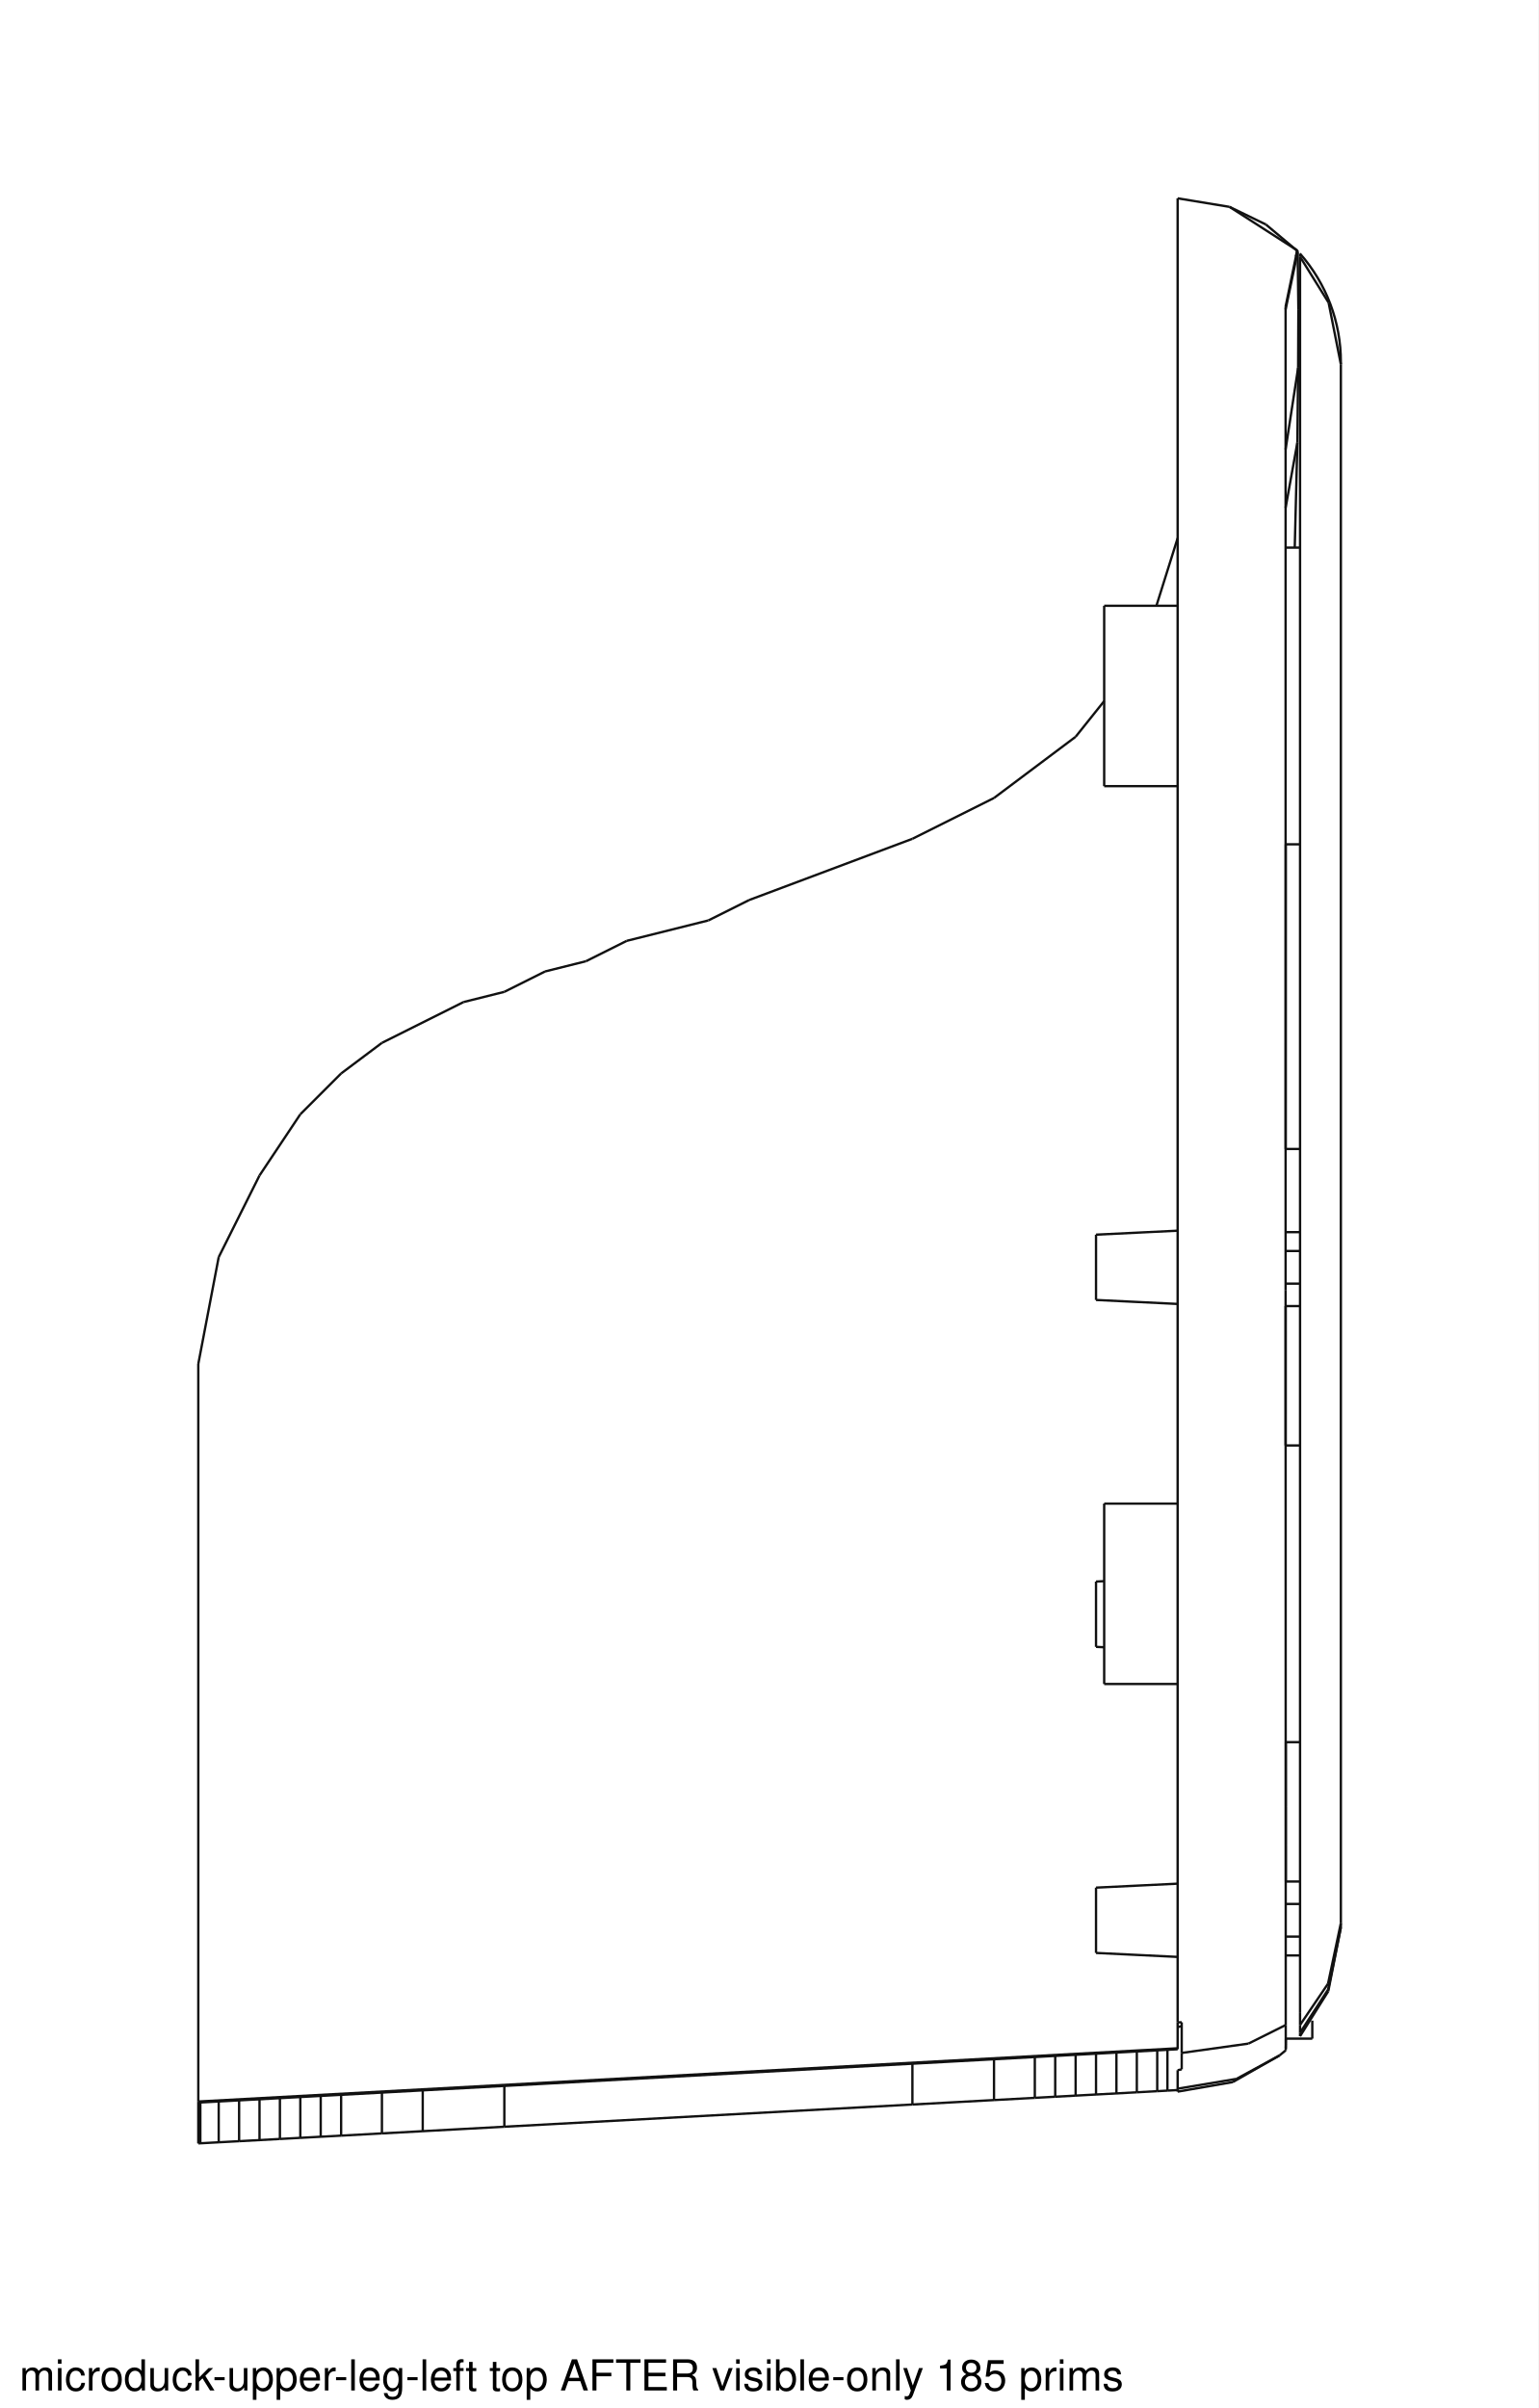
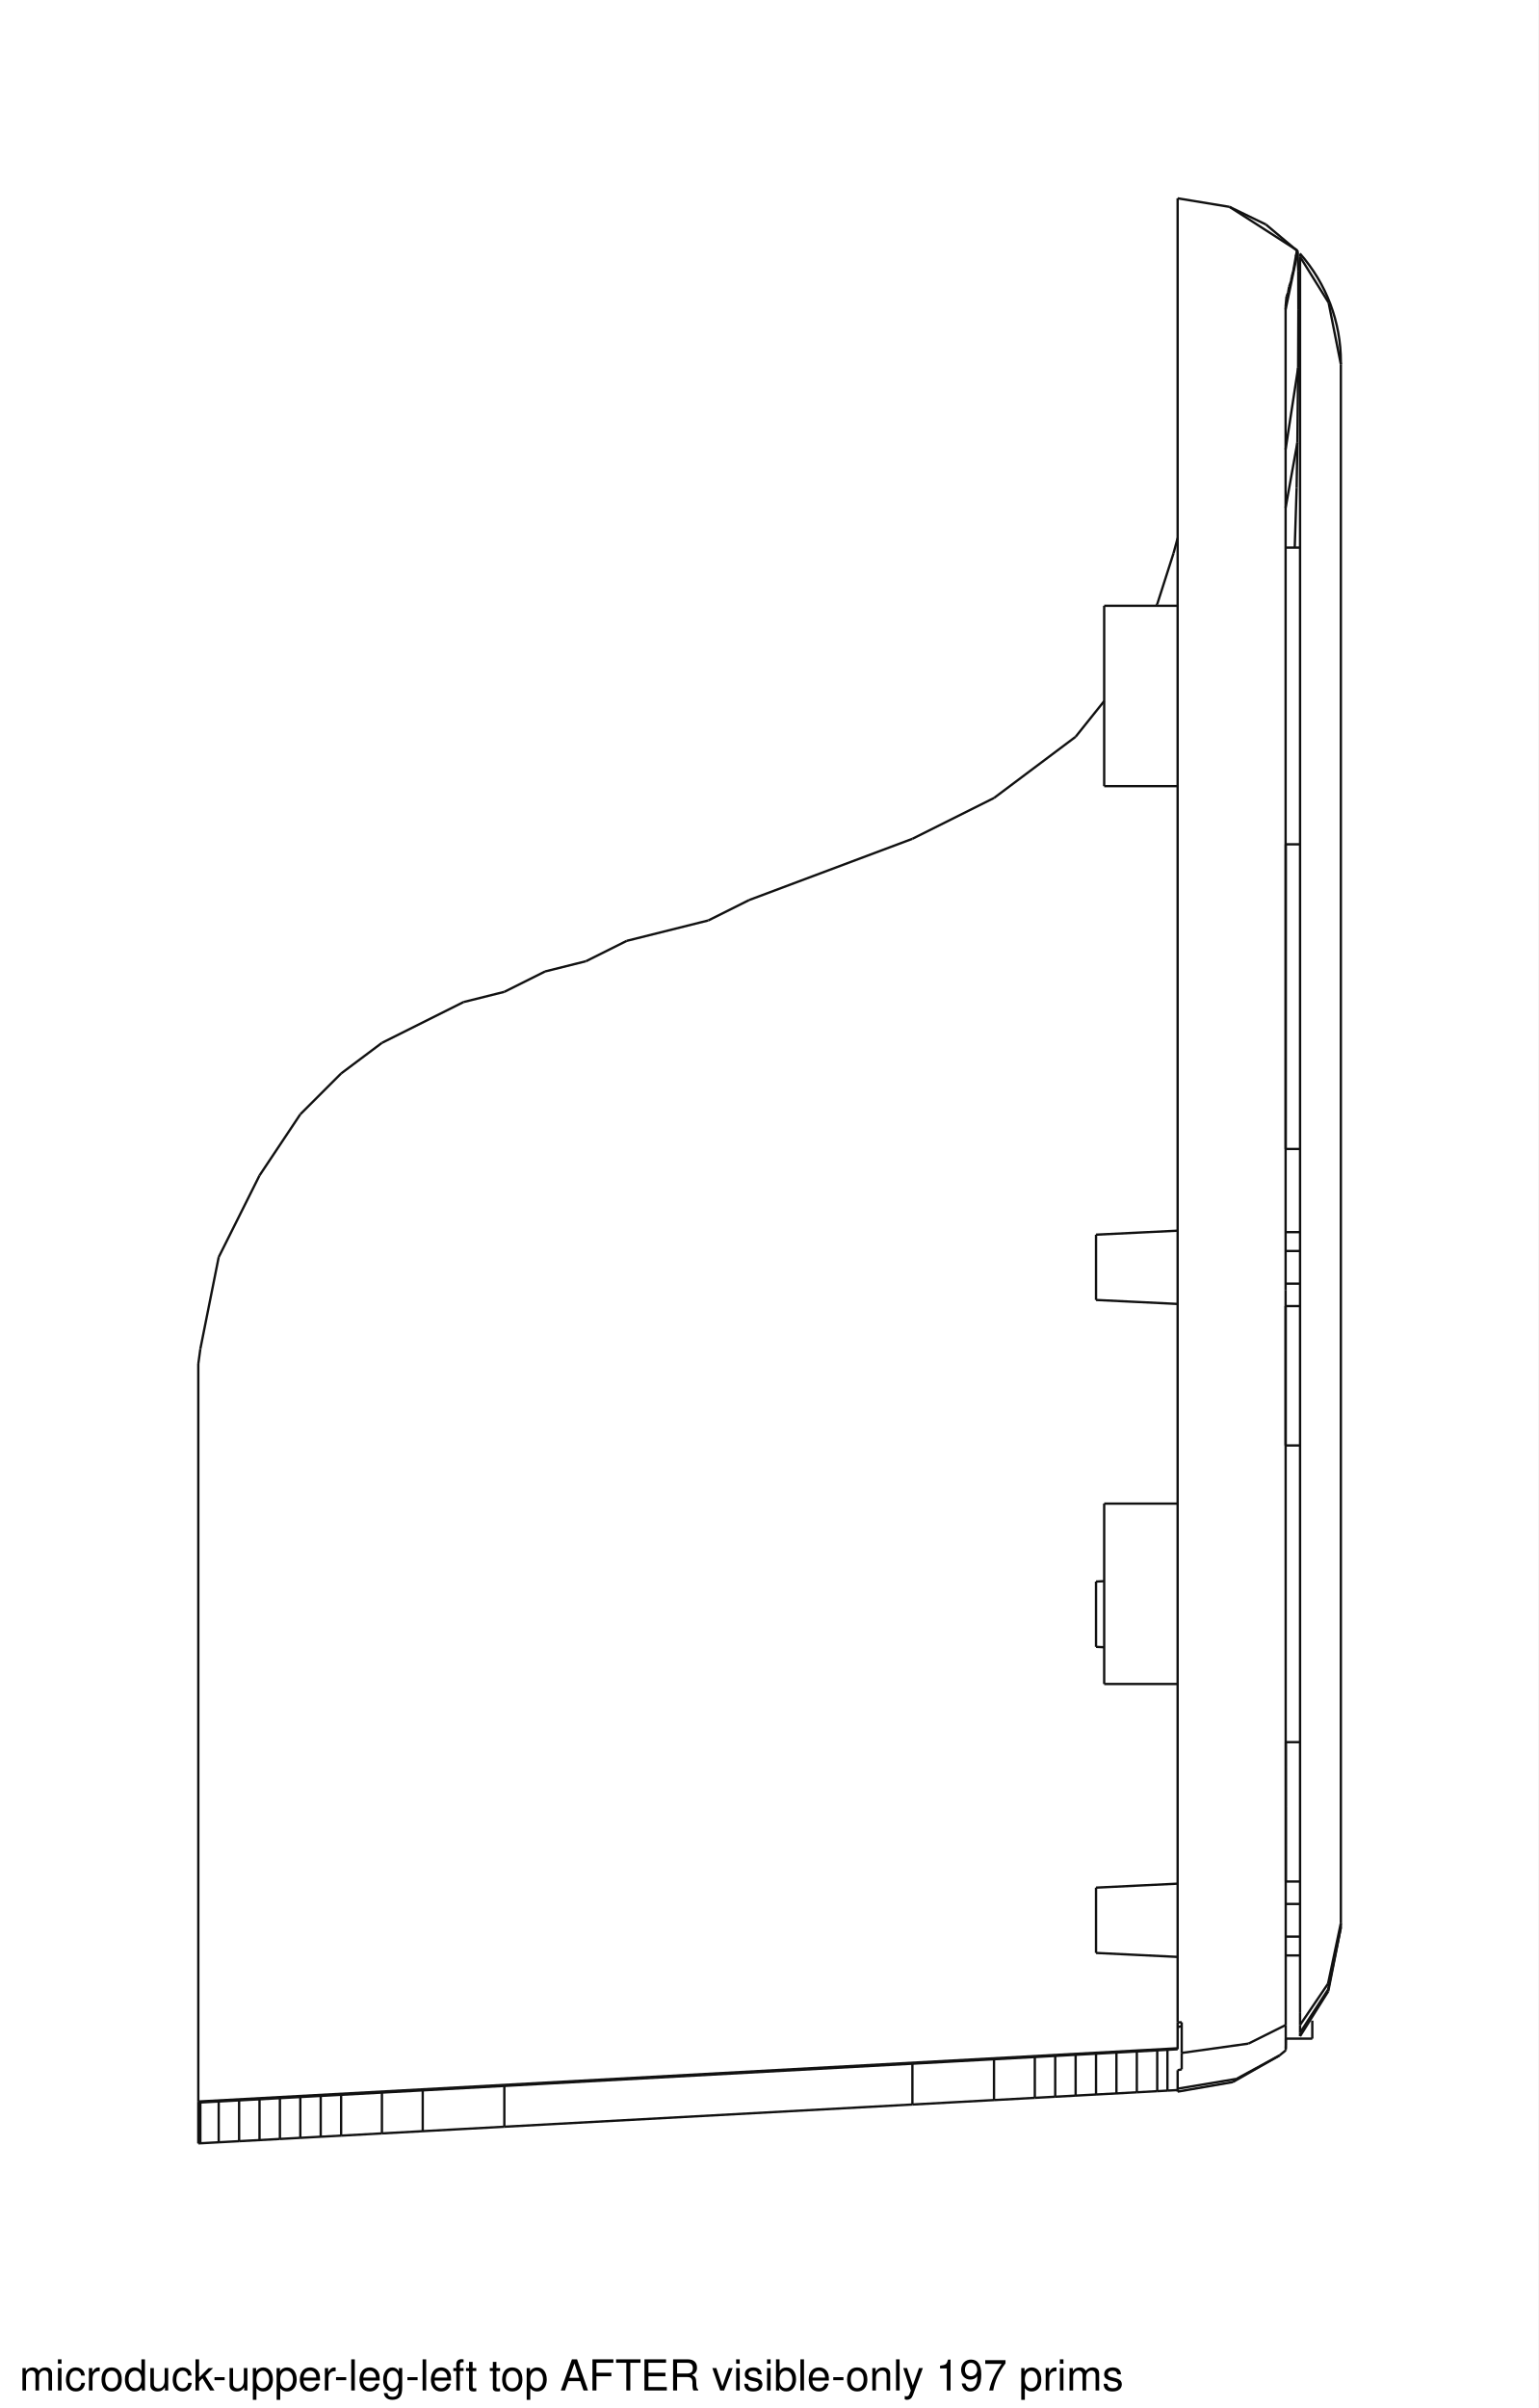
<svg xmlns="http://www.w3.org/2000/svg" width="791" height="1238" viewBox="0 0 791 1238">
  <rect width="100%" height="100%" fill="#fff" />
  <path d="M 689.448 186.151 A 83.986 83.986 0 0 0 668.394 130.346" fill="none" stroke="#111" stroke-width="1.2" />
  <line x1="689.449" y1="990.907" x2="682.984" y2="1023.748" stroke="#111" stroke-width="1.2" />
  <line x1="682.984" y1="1023.748" x2="668.467" y2="1046.852" stroke="#111" stroke-width="1.2" />
  <line x1="668.467" y1="1046.852" x2="668.467" y2="1045.049" stroke="#111" stroke-width="1.2" />
  <line x1="689.449" y1="990.907" x2="689.449" y2="988.669" stroke="#111" stroke-width="1.2" />
  <line x1="689.449" y1="990.907" x2="682.901" y2="1022.847" stroke="#111" stroke-width="1.2" />
  <line x1="682.901" y1="1022.847" x2="668.467" y2="1045.049" stroke="#111" stroke-width="1.2" />
  <line x1="689.449" y1="988.669" x2="689.449" y2="187.363" stroke="#111" stroke-width="1.2" />
  <line x1="689.449" y1="988.669" x2="682.851" y2="1019.849" stroke="#111" stroke-width="1.2" />
  <line x1="682.851" y1="1019.849" x2="668.467" y2="1041.061" stroke="#111" stroke-width="1.2" />
  <line x1="689.449" y1="187.363" x2="689.449" y2="186.151" stroke="#111" stroke-width="1.2" />
  <line x1="689.449" y1="187.363" x2="683.148" y2="155.612" stroke="#111" stroke-width="1.2" />
  <line x1="683.148" y1="155.612" x2="668.467" y2="132.017" stroke="#111" stroke-width="1.2" />
  <line x1="668.467" y1="1045.049" x2="668.467" y2="1041.061" stroke="#111" stroke-width="1.2" />
  <line x1="668.467" y1="1041.061" x2="668.467" y2="1034.929" stroke="#111" stroke-width="1.2" />
  <line x1="668.467" y1="1034.929" x2="668.467" y2="132.017" stroke="#111" stroke-width="1.2" />
  <line x1="668.467" y1="132.017" x2="668.467" y2="130.575" stroke="#111" stroke-width="1.2" />
  <line x1="605.522" y1="1039.711" x2="605.522" y2="1053.559" stroke="#111" stroke-width="1.2" />
  <line x1="605.522" y1="1053.559" x2="600.277" y2="1053.844" stroke="#111" stroke-width="1.2" />
  <line x1="605.522" y1="1039.711" x2="605.522" y2="101.963" stroke="#111" stroke-width="1.2" />
  <line x1="605.522" y1="101.963" x2="632.201" y2="106.353" stroke="#111" stroke-width="1.2" />
  <line x1="605.522" y1="1039.711" x2="607.620" y2="1039.711" stroke="#111" stroke-width="1.2" />
  <line x1="607.620" y1="1039.711" x2="607.620" y2="1055.448" stroke="#111" stroke-width="1.2" />
  <line x1="661.082" y1="1005.336" x2="668.467" y2="1005.336" stroke="#111" stroke-width="1.2" />
  <line x1="674.762" y1="1038.837" x2="674.762" y2="1048.103" stroke="#111" stroke-width="1.2" />
  <line x1="674.762" y1="1048.103" x2="661.084" y2="1048.103" stroke="#111" stroke-width="1.2" />
  <line x1="661.063" y1="995.649" x2="668.467" y2="995.649" stroke="#111" stroke-width="1.2" />
  <line x1="661.058" y1="978.864" x2="668.467" y2="978.864" stroke="#111" stroke-width="1.2" />
  <line x1="661.036" y1="659.943" x2="668.467" y2="659.943" stroke="#111" stroke-width="1.2" />
  <line x1="661.035" y1="643.158" x2="668.467" y2="643.158" stroke="#111" stroke-width="1.2" />
  <line x1="661.034" y1="633.471" x2="668.467" y2="633.471" stroke="#111" stroke-width="1.2" />
  <line x1="661.034" y1="590.704" x2="668.467" y2="590.704" stroke="#111" stroke-width="1.2" />
  <line x1="667.476" y1="189.124" x2="667.601" y2="159.007" stroke="#111" stroke-width="1.2" />
-   <line x1="667.601" y1="159.007" x2="667.244" y2="129.573" stroke="#111" stroke-width="1.2" />
+   <line x1="667.601" y1="159.007" x2="667.552" y2="139.597" stroke="#111" stroke-width="1.2" />
+   <line x1="667.552" y1="139.597" x2="667.244" y2="129.573" stroke="#111" stroke-width="1.2" />
  <line x1="667.476" y1="189.124" x2="661.034" y2="231.093" stroke="#111" stroke-width="1.2" />
  <line x1="667.476" y1="189.124" x2="667.083" y2="227.532" stroke="#111" stroke-width="1.2" />
  <line x1="661.053" y1="743.136" x2="661.071" y2="671.483" stroke="#111" stroke-width="1.2" />
  <line x1="661.090" y1="590.704" x2="661.128" y2="434.076" stroke="#111" stroke-width="1.2" />
  <line x1="101.963" y1="1080.422" x2="101.963" y2="701.207" stroke="#111" stroke-width="1.2" />
-   <line x1="101.963" y1="701.207" x2="112.454" y2="646.305" stroke="#111" stroke-width="1.2" />
+   <line x1="101.963" y1="701.207" x2="103.012" y2="693.514" stroke="#111" stroke-width="1.2" />
+   <line x1="103.012" y1="693.514" x2="112.454" y2="646.305" stroke="#111" stroke-width="1.2" />
  <line x1="112.454" y1="646.305" x2="133.436" y2="604.342" stroke="#111" stroke-width="1.2" />
  <line x1="133.436" y1="604.342" x2="154.417" y2="572.870" stroke="#111" stroke-width="1.2" />
  <line x1="154.417" y1="572.870" x2="175.399" y2="551.888" stroke="#111" stroke-width="1.2" />
  <line x1="175.399" y1="551.888" x2="196.381" y2="536.152" stroke="#111" stroke-width="1.2" />
  <line x1="196.381" y1="536.152" x2="238.344" y2="515.170" stroke="#111" stroke-width="1.2" />
  <line x1="238.344" y1="515.170" x2="259.325" y2="509.925" stroke="#111" stroke-width="1.2" />
  <line x1="259.325" y1="509.925" x2="280.307" y2="499.434" stroke="#111" stroke-width="1.2" />
  <line x1="280.307" y1="499.434" x2="301.289" y2="494.189" stroke="#111" stroke-width="1.2" />
  <line x1="301.289" y1="494.189" x2="322.270" y2="483.698" stroke="#111" stroke-width="1.2" />
  <line x1="322.270" y1="483.698" x2="364.234" y2="473.207" stroke="#111" stroke-width="1.2" />
  <line x1="364.234" y1="473.207" x2="385.215" y2="462.716" stroke="#111" stroke-width="1.2" />
  <line x1="385.215" y1="462.716" x2="469.142" y2="431.244" stroke="#111" stroke-width="1.2" />
  <line x1="469.142" y1="431.244" x2="511.105" y2="410.262" stroke="#111" stroke-width="1.2" />
  <line x1="511.105" y1="410.262" x2="553.068" y2="378.790" stroke="#111" stroke-width="1.2" />
  <line x1="553.068" y1="378.790" x2="567.755" y2="360.431" stroke="#111" stroke-width="1.2" />
  <line x1="101.963" y1="1080.422" x2="101.963" y2="1080.982" stroke="#111" stroke-width="1.2" />
  <line x1="101.963" y1="1080.422" x2="605.522" y2="1053.057" stroke="#111" stroke-width="1.2" />
  <line x1="101.963" y1="1080.982" x2="101.963" y2="1101.963" stroke="#111" stroke-width="1.2" />
  <line x1="101.963" y1="1101.963" x2="102.173" y2="1101.952" stroke="#111" stroke-width="1.2" />
  <line x1="101.963" y1="1080.982" x2="102.173" y2="1080.970" stroke="#111" stroke-width="1.2" />
-   <line x1="594.612" y1="311.439" x2="605.522" y2="276.679" stroke="#111" stroke-width="1.2" />
+   <line x1="594.612" y1="311.439" x2="595.031" y2="310.599" stroke="#111" stroke-width="1.2" />
+   <line x1="595.031" y1="310.599" x2="603.424" y2="284.372" stroke="#111" stroke-width="1.2" />
+   <line x1="603.424" y1="284.372" x2="605.522" y2="276.679" stroke="#111" stroke-width="1.2" />
  <line x1="661.105" y1="1041.085" x2="661.122" y2="1054.097" stroke="#111" stroke-width="1.2" />
  <line x1="661.122" y1="1054.097" x2="657.847" y2="1056.788" stroke="#111" stroke-width="1.2" />
  <line x1="661.105" y1="1041.085" x2="661.033" y2="663.483" stroke="#111" stroke-width="1.2" />
  <line x1="661.033" y1="663.483" x2="661.034" y2="157.632" stroke="#111" stroke-width="1.2" />
-   <line x1="661.034" y1="157.632" x2="666.961" y2="128.907" stroke="#111" stroke-width="1.2" />
+   <line x1="661.034" y1="157.632" x2="661.489" y2="152.500" stroke="#111" stroke-width="1.2" />
+   <line x1="661.489" y1="152.500" x2="662.316" y2="150.377" stroke="#111" stroke-width="1.2" />
+   <line x1="662.316" y1="150.377" x2="662.819" y2="147.479" stroke="#111" stroke-width="1.2" />
+   <line x1="662.819" y1="147.479" x2="663.819" y2="144.514" stroke="#111" stroke-width="1.2" />
+   <line x1="663.819" y1="144.514" x2="664.166" y2="142.374" stroke="#111" stroke-width="1.2" />
+   <line x1="664.166" y1="142.374" x2="664.946" y2="139.535" stroke="#111" stroke-width="1.2" />
+   <line x1="664.946" y1="139.535" x2="666.450" y2="130.967" stroke="#111" stroke-width="1.2" />
+   <line x1="666.450" y1="130.967" x2="666.961" y2="128.907" stroke="#111" stroke-width="1.2" />
  <line x1="661.105" y1="1041.085" x2="641.930" y2="1050.652" stroke="#111" stroke-width="1.2" />
  <line x1="641.930" y1="1050.652" x2="607.620" y2="1055.448" stroke="#111" stroke-width="1.2" />
  <line x1="605.522" y1="1042.201" x2="607.620" y2="1041.657" stroke="#111" stroke-width="1.2" />
  <line x1="666.961" y1="128.907" x2="667.062" y2="128.821" stroke="#111" stroke-width="1.2" />
  <line x1="666.961" y1="128.907" x2="650.894" y2="115.410" stroke="#111" stroke-width="1.2" />
  <line x1="650.894" y1="115.410" x2="632.201" y2="106.353" stroke="#111" stroke-width="1.2" />
  <line x1="667.062" y1="128.821" x2="666.331" y2="131.927" stroke="#111" stroke-width="1.2" />
  <line x1="667.062" y1="128.821" x2="667.164" y2="128.841" stroke="#111" stroke-width="1.2" />
  <line x1="667.164" y1="128.841" x2="667.244" y2="129.573" stroke="#111" stroke-width="1.2" />
  <line x1="667.164" y1="128.841" x2="632.201" y2="106.353" stroke="#111" stroke-width="1.2" />
  <line x1="667.244" y1="129.573" x2="661.034" y2="159.146" stroke="#111" stroke-width="1.2" />
  <line x1="667.083" y1="227.532" x2="661.034" y2="261.125" stroke="#111" stroke-width="1.2" />
-   <line x1="667.083" y1="227.532" x2="665.737" y2="281.540" stroke="#111" stroke-width="1.2" />
+   <line x1="667.083" y1="227.532" x2="666.709" y2="250.893" stroke="#111" stroke-width="1.2" />
+   <line x1="666.709" y1="250.893" x2="665.737" y2="281.540" stroke="#111" stroke-width="1.2" />
  <line x1="661.170" y1="908.244" x2="661.170" y2="895.672" stroke="#111" stroke-width="1.2" />
  <line x1="661.170" y1="908.244" x2="661.054" y2="908.246" stroke="#111" stroke-width="1.2" />
  <line x1="661.170" y1="908.244" x2="661.170" y2="928.839" stroke="#111" stroke-width="1.2" />
  <line x1="102.173" y1="1101.952" x2="103.012" y2="1101.906" stroke="#111" stroke-width="1.2" />
  <line x1="102.173" y1="1101.952" x2="102.173" y2="1080.970" stroke="#111" stroke-width="1.2" />
  <line x1="103.012" y1="1101.906" x2="112.454" y2="1101.392" stroke="#111" stroke-width="1.2" />
  <line x1="103.012" y1="1101.906" x2="103.012" y2="1080.924" stroke="#111" stroke-width="1.2" />
  <line x1="112.454" y1="1101.392" x2="122.945" y2="1100.821" stroke="#111" stroke-width="1.2" />
  <line x1="112.454" y1="1101.392" x2="112.454" y2="1080.410" stroke="#111" stroke-width="1.2" />
  <line x1="122.945" y1="1100.821" x2="143.926" y2="1099.678" stroke="#111" stroke-width="1.2" />
  <line x1="122.945" y1="1100.821" x2="122.945" y2="1079.839" stroke="#111" stroke-width="1.2" />
  <line x1="143.926" y1="1099.678" x2="154.417" y2="1099.107" stroke="#111" stroke-width="1.2" />
  <line x1="143.926" y1="1099.678" x2="143.926" y2="1078.696" stroke="#111" stroke-width="1.2" />
  <line x1="154.417" y1="1099.107" x2="164.908" y2="1098.535" stroke="#111" stroke-width="1.2" />
  <line x1="154.417" y1="1099.107" x2="154.417" y2="1078.125" stroke="#111" stroke-width="1.2" />
  <line x1="164.908" y1="1098.535" x2="175.399" y2="1097.964" stroke="#111" stroke-width="1.2" />
  <line x1="164.908" y1="1098.535" x2="164.908" y2="1077.554" stroke="#111" stroke-width="1.2" />
  <line x1="175.399" y1="1097.964" x2="196.381" y2="1096.821" stroke="#111" stroke-width="1.2" />
  <line x1="175.399" y1="1097.964" x2="175.399" y2="1076.982" stroke="#111" stroke-width="1.2" />
  <line x1="196.381" y1="1096.821" x2="217.362" y2="1095.679" stroke="#111" stroke-width="1.2" />
  <line x1="196.381" y1="1096.821" x2="196.381" y2="1075.840" stroke="#111" stroke-width="1.2" />
  <line x1="217.362" y1="1095.679" x2="259.325" y2="1093.394" stroke="#111" stroke-width="1.2" />
  <line x1="259.325" y1="1093.394" x2="259.325" y2="1072.412" stroke="#111" stroke-width="1.2" />
  <line x1="259.325" y1="1072.412" x2="217.362" y2="1074.697" stroke="#111" stroke-width="1.2" />
  <line x1="217.362" y1="1095.679" x2="217.362" y2="1074.697" stroke="#111" stroke-width="1.2" />
  <line x1="259.325" y1="1093.394" x2="469.142" y2="1081.967" stroke="#111" stroke-width="1.2" />
  <line x1="469.142" y1="1081.967" x2="511.105" y2="1079.682" stroke="#111" stroke-width="1.2" />
  <line x1="469.142" y1="1081.967" x2="469.142" y2="1060.986" stroke="#111" stroke-width="1.2" />
  <line x1="511.105" y1="1079.682" x2="532.087" y2="1078.539" stroke="#111" stroke-width="1.2" />
  <line x1="511.105" y1="1079.682" x2="511.105" y2="1058.700" stroke="#111" stroke-width="1.2" />
  <line x1="532.087" y1="1078.539" x2="542.577" y2="1077.968" stroke="#111" stroke-width="1.2" />
  <line x1="532.087" y1="1078.539" x2="532.087" y2="1057.558" stroke="#111" stroke-width="1.2" />
  <line x1="542.577" y1="1077.968" x2="553.068" y2="1077.397" stroke="#111" stroke-width="1.2" />
  <line x1="542.577" y1="1077.968" x2="542.577" y2="1056.987" stroke="#111" stroke-width="1.2" />
  <line x1="553.068" y1="1077.397" x2="563.559" y2="1076.826" stroke="#111" stroke-width="1.2" />
  <line x1="553.068" y1="1077.397" x2="553.068" y2="1056.415" stroke="#111" stroke-width="1.2" />
  <line x1="563.559" y1="1076.826" x2="584.541" y2="1075.683" stroke="#111" stroke-width="1.2" />
  <line x1="563.559" y1="1076.826" x2="563.559" y2="1055.844" stroke="#111" stroke-width="1.2" />
  <line x1="584.541" y1="1075.683" x2="595.031" y2="1075.112" stroke="#111" stroke-width="1.2" />
  <line x1="584.541" y1="1075.683" x2="584.541" y2="1054.701" stroke="#111" stroke-width="1.2" />
  <line x1="595.031" y1="1075.112" x2="600.277" y2="1074.826" stroke="#111" stroke-width="1.2" />
  <line x1="595.031" y1="1075.112" x2="595.031" y2="1054.130" stroke="#111" stroke-width="1.2" />
  <line x1="600.277" y1="1074.826" x2="605.522" y2="1074.540" stroke="#111" stroke-width="1.2" />
  <line x1="600.277" y1="1074.826" x2="600.277" y2="1053.844" stroke="#111" stroke-width="1.2" />
  <line x1="605.522" y1="1074.540" x2="605.522" y2="1064.340" stroke="#111" stroke-width="1.2" />
  <line x1="605.522" y1="1064.340" x2="607.620" y2="1063.894" stroke="#111" stroke-width="1.2" />
  <line x1="607.620" y1="1063.894" x2="607.620" y2="1055.448" stroke="#111" stroke-width="1.2" />
  <line x1="605.522" y1="1074.540" x2="605.522" y2="1075.353" stroke="#111" stroke-width="1.2" />
  <line x1="605.522" y1="1075.353" x2="633.857" y2="1070.449" stroke="#111" stroke-width="1.2" />
  <line x1="633.857" y1="1070.449" x2="657.847" y2="1056.788" stroke="#111" stroke-width="1.2" />
  <line x1="600.277" y1="1053.844" x2="595.031" y2="1054.130" stroke="#111" stroke-width="1.2" />
  <line x1="595.031" y1="1054.130" x2="584.541" y2="1054.701" stroke="#111" stroke-width="1.2" />
  <line x1="584.541" y1="1054.701" x2="574.050" y2="1055.273" stroke="#111" stroke-width="1.2" />
  <line x1="574.050" y1="1055.273" x2="563.559" y2="1055.844" stroke="#111" stroke-width="1.2" />
  <line x1="574.050" y1="1055.273" x2="574.050" y2="1076.254" stroke="#111" stroke-width="1.2" />
  <line x1="563.559" y1="1055.844" x2="553.068" y2="1056.415" stroke="#111" stroke-width="1.2" />
  <line x1="553.068" y1="1056.415" x2="542.577" y2="1056.987" stroke="#111" stroke-width="1.2" />
  <line x1="542.577" y1="1056.987" x2="532.087" y2="1057.558" stroke="#111" stroke-width="1.2" />
  <line x1="532.087" y1="1057.558" x2="511.105" y2="1058.700" stroke="#111" stroke-width="1.2" />
  <line x1="511.105" y1="1058.700" x2="469.142" y2="1060.986" stroke="#111" stroke-width="1.2" />
  <line x1="469.142" y1="1060.986" x2="259.325" y2="1072.412" stroke="#111" stroke-width="1.2" />
  <line x1="217.362" y1="1074.697" x2="175.399" y2="1076.982" stroke="#111" stroke-width="1.2" />
  <line x1="175.399" y1="1076.982" x2="164.908" y2="1077.554" stroke="#111" stroke-width="1.2" />
  <line x1="164.908" y1="1077.554" x2="154.417" y2="1078.125" stroke="#111" stroke-width="1.2" />
  <line x1="154.417" y1="1078.125" x2="143.926" y2="1078.696" stroke="#111" stroke-width="1.2" />
  <line x1="143.926" y1="1078.696" x2="122.945" y2="1079.839" stroke="#111" stroke-width="1.2" />
  <line x1="122.945" y1="1079.839" x2="112.454" y2="1080.410" stroke="#111" stroke-width="1.2" />
  <line x1="112.454" y1="1080.410" x2="103.012" y2="1080.924" stroke="#111" stroke-width="1.2" />
  <line x1="103.012" y1="1080.924" x2="102.173" y2="1080.970" stroke="#111" stroke-width="1.2" />
  <line x1="661.170" y1="928.839" x2="661.057" y2="928.841" stroke="#111" stroke-width="1.2" />
  <line x1="661.170" y1="928.839" x2="661.170" y2="948.380" stroke="#111" stroke-width="1.2" />
  <line x1="133.436" y1="1100.249" x2="133.436" y2="1079.268" stroke="#111" stroke-width="1.2" />
  <line x1="661.170" y1="1051.555" x2="661.107" y2="1053.256" stroke="#111" stroke-width="1.2" />
  <line x1="661.170" y1="1051.555" x2="661.113" y2="1051.557" stroke="#111" stroke-width="1.2" />
  <line x1="661.170" y1="1051.555" x2="661.170" y2="1050.437" stroke="#111" stroke-width="1.2" />
  <line x1="605.522" y1="1073.838" x2="635.770" y2="1068.784" stroke="#111" stroke-width="1.2" />
  <line x1="635.770" y1="1068.784" x2="657.847" y2="1056.788" stroke="#111" stroke-width="1.2" />
  <line x1="661.120" y1="1053.967" x2="661.128" y2="1053.968" stroke="#111" stroke-width="1.2" />
  <line x1="661.128" y1="1053.968" x2="661.120" y2="1054.000" stroke="#111" stroke-width="1.2" />
  <line x1="661.170" y1="948.380" x2="661.060" y2="948.382" stroke="#111" stroke-width="1.2" />
  <line x1="661.170" y1="948.380" x2="661.170" y2="966.679" stroke="#111" stroke-width="1.2" />
  <line x1="661.170" y1="1050.437" x2="661.170" y2="1048.103" stroke="#111" stroke-width="1.2" />
  <line x1="661.170" y1="1050.437" x2="661.104" y2="1050.440" stroke="#111" stroke-width="1.2" />
  <line x1="661.170" y1="967.324" x2="661.170" y2="966.679" stroke="#111" stroke-width="1.2" />
  <line x1="661.170" y1="966.679" x2="661.063" y2="966.681" stroke="#111" stroke-width="1.2" />
  <line x1="661.064" y1="967.324" x2="668.467" y2="967.324" stroke="#111" stroke-width="1.2" />
  <line x1="661.035" y1="743.136" x2="668.467" y2="743.136" stroke="#111" stroke-width="1.2" />
  <line x1="661.060" y1="895.672" x2="668.467" y2="895.672" stroke="#111" stroke-width="1.2" />
  <line x1="661.034" y1="281.540" x2="668.467" y2="281.540" stroke="#111" stroke-width="1.2" />
  <line x1="661.034" y1="434.076" x2="668.467" y2="434.076" stroke="#111" stroke-width="1.2" />
  <line x1="661.036" y1="671.483" x2="668.467" y2="671.483" stroke="#111" stroke-width="1.2" />
  <line x1="605.522" y1="773.034" x2="567.755" y2="773.034" stroke="#111" stroke-width="1.2" />
  <line x1="567.755" y1="773.034" x2="567.755" y2="865.773" stroke="#111" stroke-width="1.2" />
  <line x1="567.755" y1="865.773" x2="605.522" y2="865.773" stroke="#111" stroke-width="1.2" />
  <line x1="605.522" y1="311.439" x2="567.755" y2="311.439" stroke="#111" stroke-width="1.2" />
  <line x1="567.755" y1="311.439" x2="567.755" y2="404.177" stroke="#111" stroke-width="1.2" />
  <line x1="567.755" y1="404.177" x2="605.522" y2="404.177" stroke="#111" stroke-width="1.2" />
  <line x1="605.522" y1="968.424" x2="563.559" y2="970.471" stroke="#111" stroke-width="1.2" />
  <line x1="563.559" y1="970.471" x2="563.559" y2="1004.042" stroke="#111" stroke-width="1.2" />
  <line x1="563.559" y1="1004.042" x2="605.522" y2="1006.089" stroke="#111" stroke-width="1.2" />
  <line x1="567.755" y1="812.905" x2="563.559" y2="813.109" stroke="#111" stroke-width="1.2" />
  <line x1="563.559" y1="813.109" x2="563.559" y2="846.680" stroke="#111" stroke-width="1.2" />
  <line x1="563.559" y1="846.680" x2="567.755" y2="846.885" stroke="#111" stroke-width="1.2" />
  <line x1="605.522" y1="632.718" x2="563.559" y2="634.765" stroke="#111" stroke-width="1.2" />
  <line x1="563.559" y1="634.765" x2="563.559" y2="668.336" stroke="#111" stroke-width="1.2" />
  <line x1="563.559" y1="668.336" x2="605.522" y2="670.383" stroke="#111" stroke-width="1.2" />
-   <text x="10" y="1229" font-family="Helvetica" font-size="22" fill="#000">microduck-upper-leg-left  top  AFTER visible-only  185 prims</text>
+   <text x="10" y="1229" font-family="Helvetica" font-size="22" fill="#000">microduck-upper-leg-left  top  AFTER visible-only  197 prims</text>
</svg>
